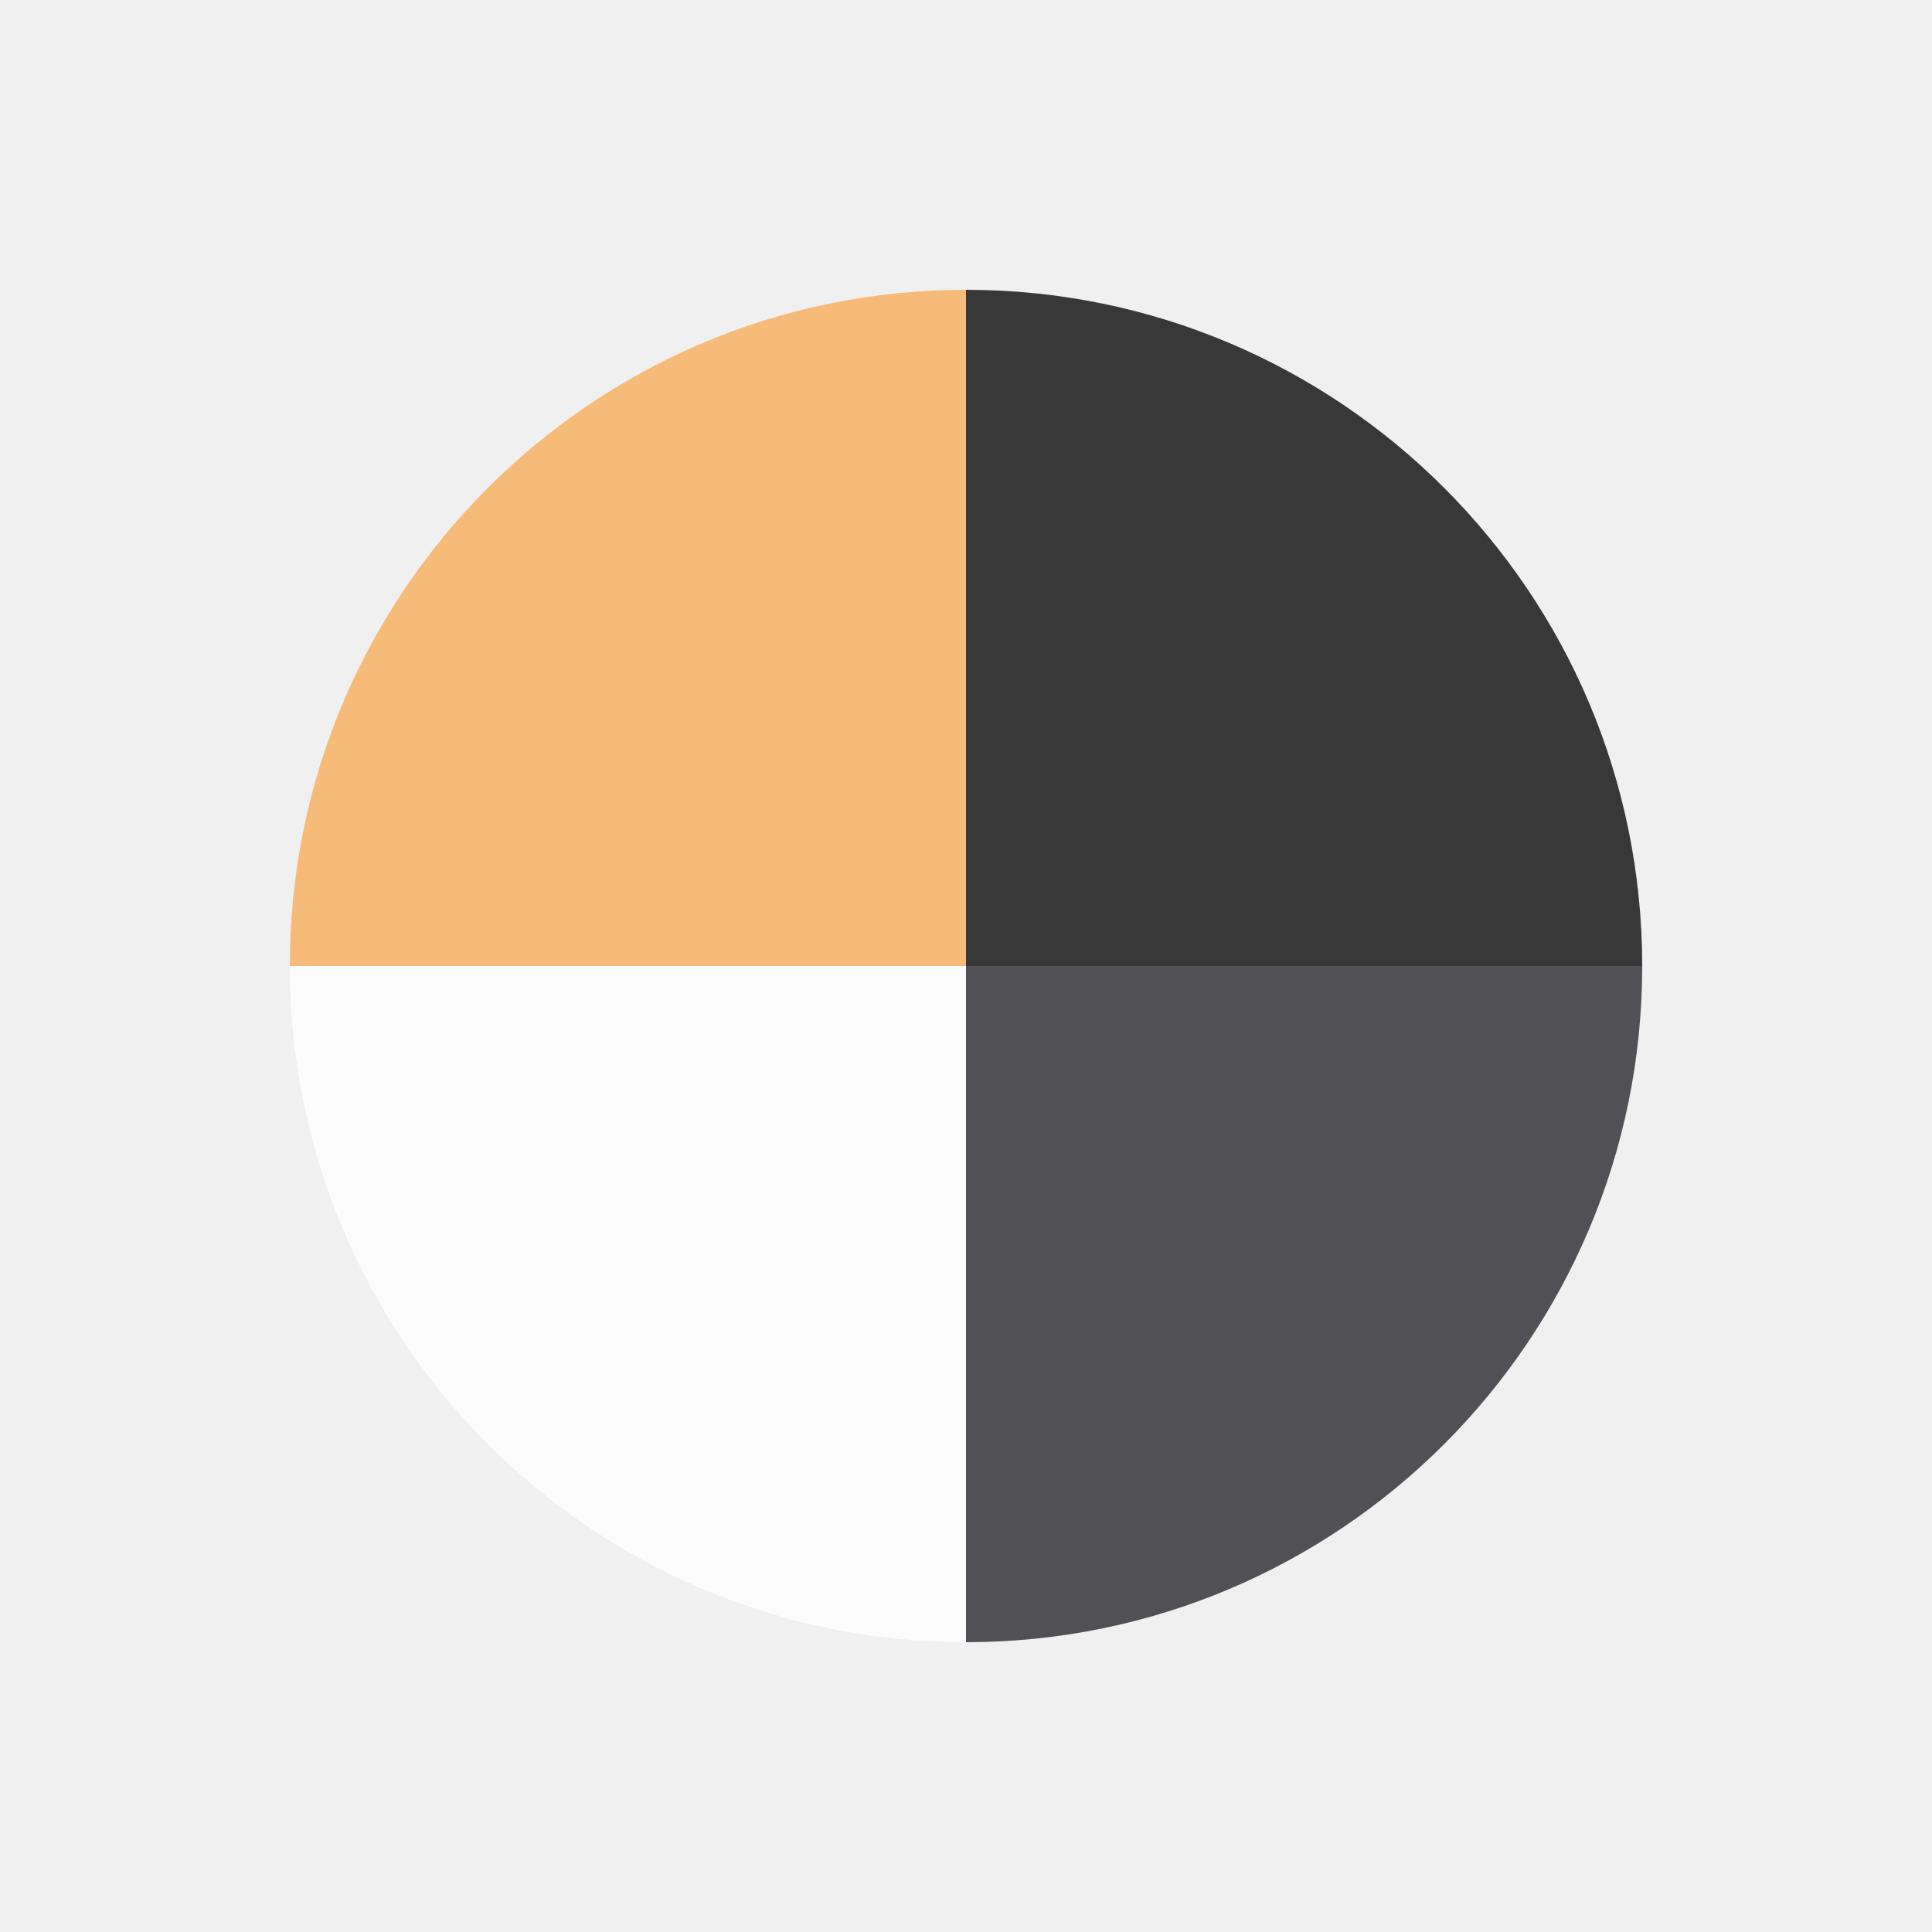
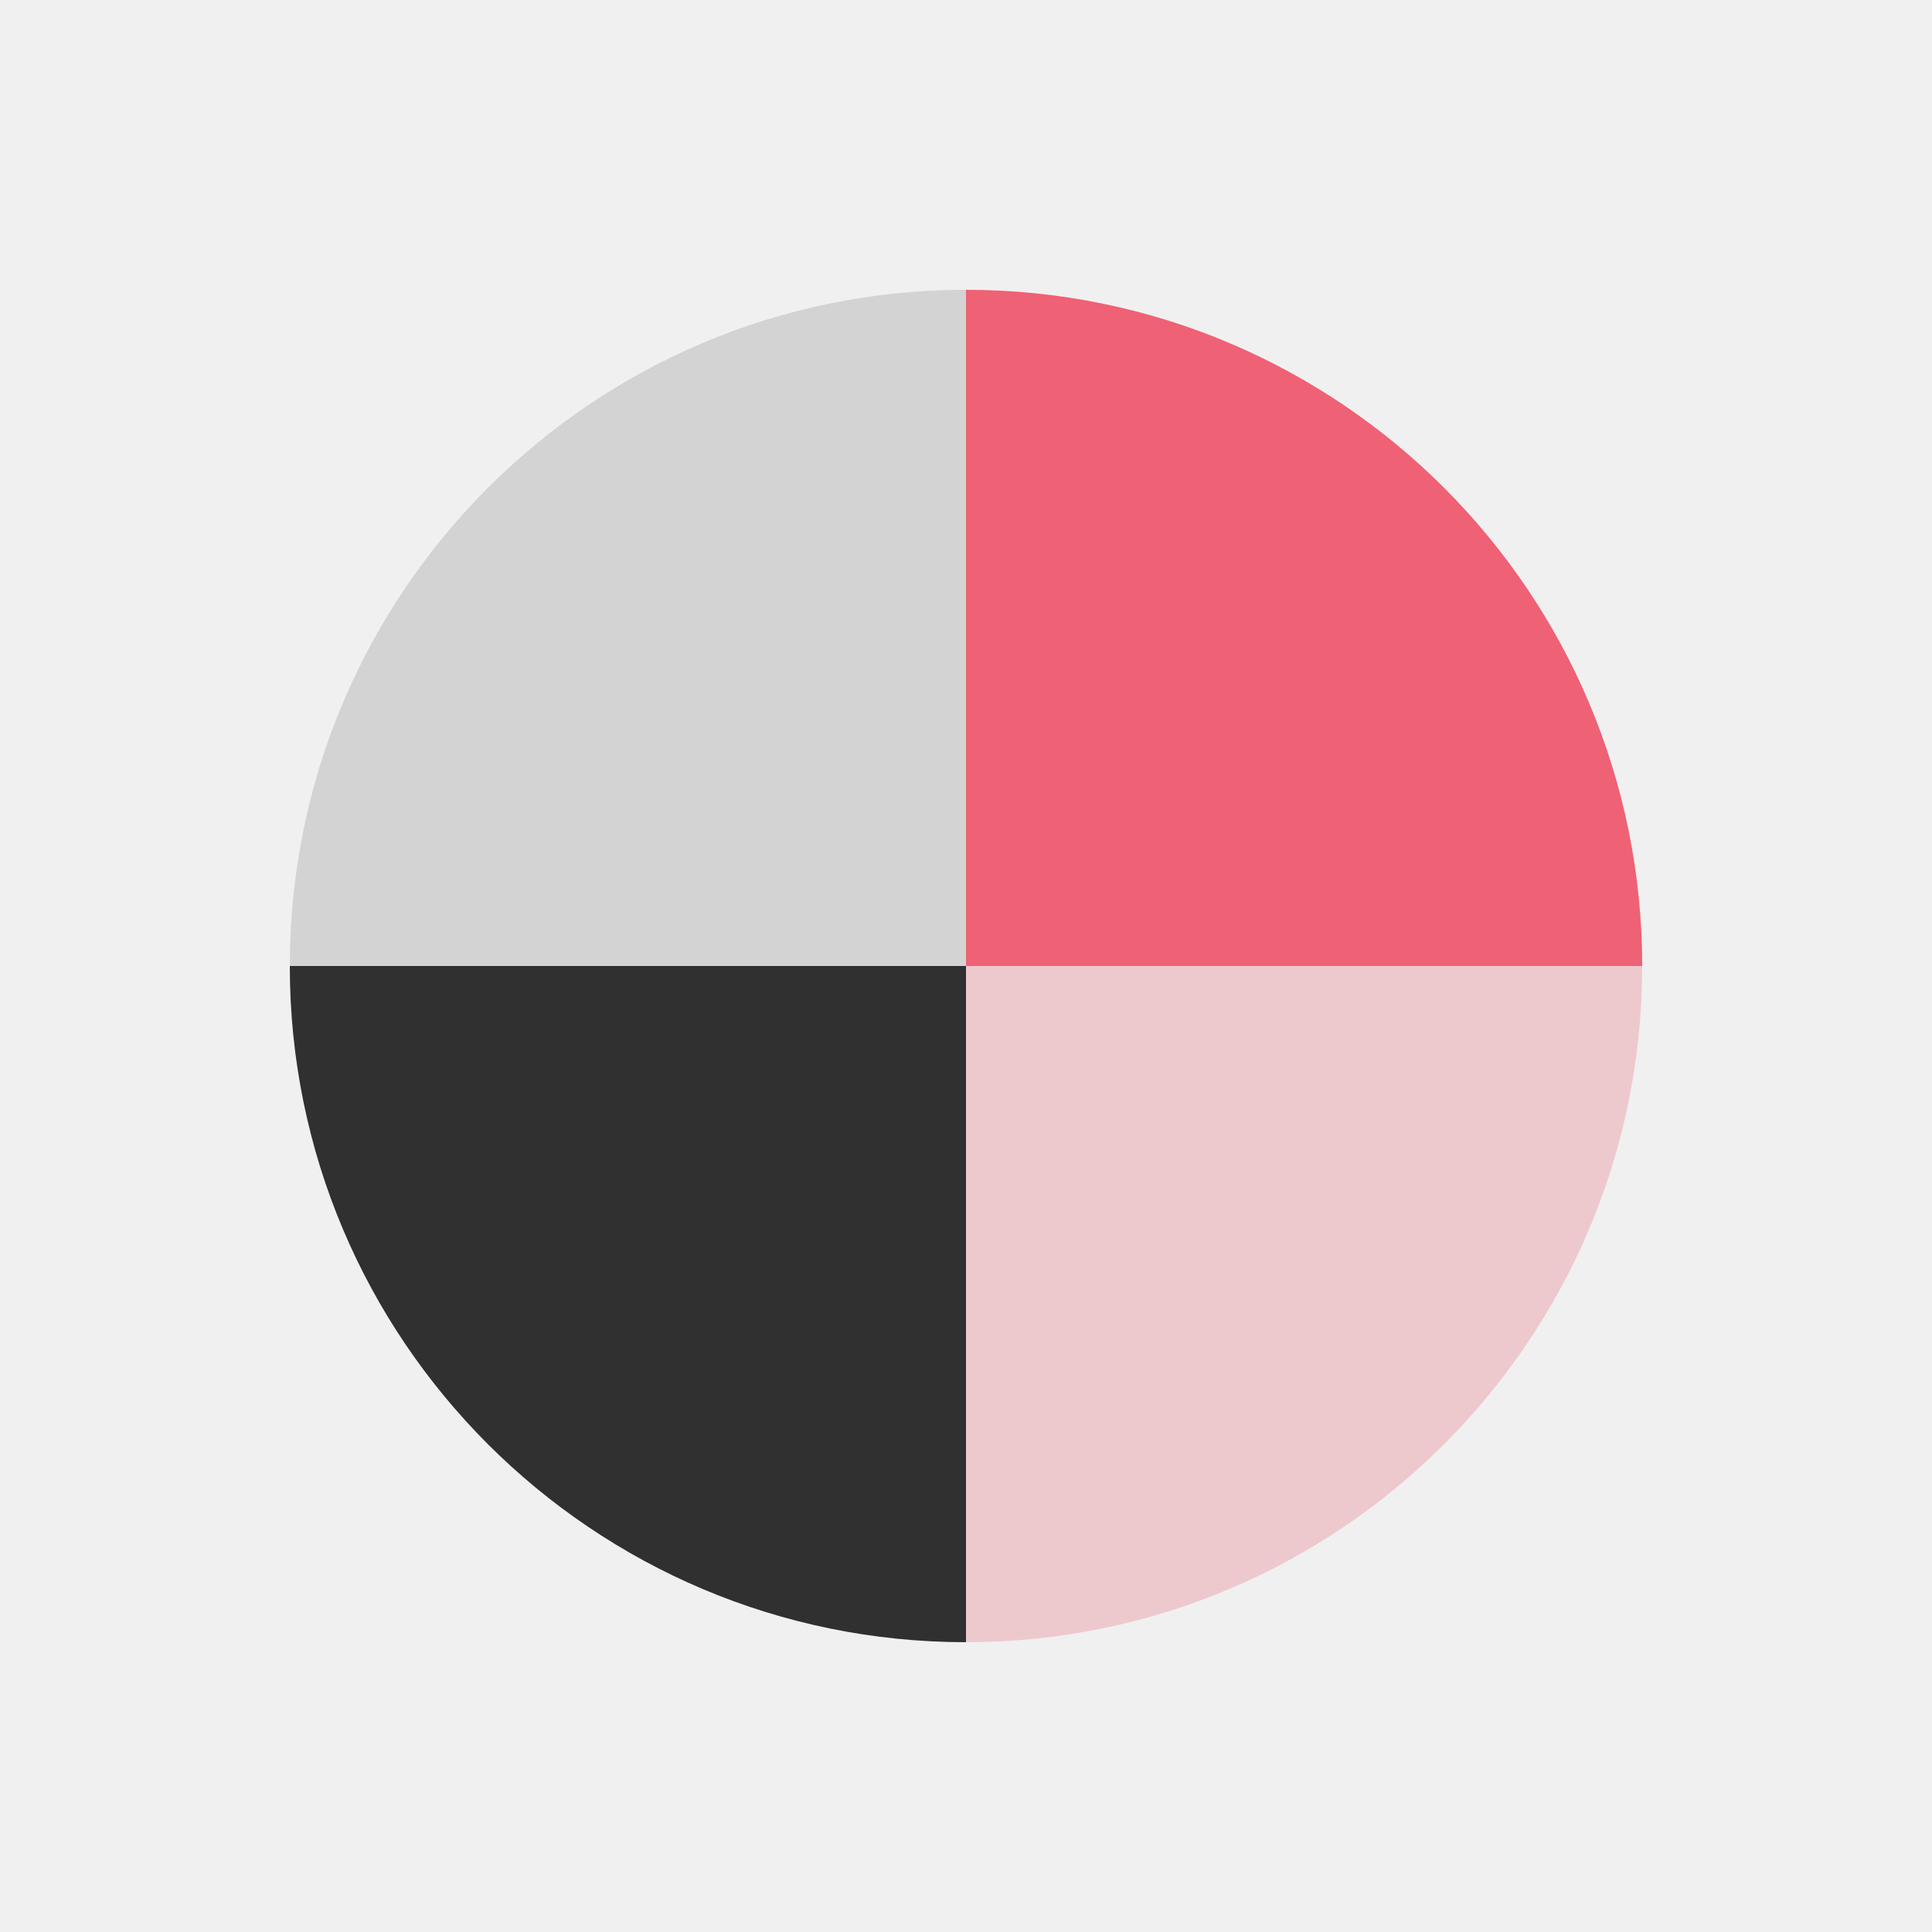
- <svg xmlns="http://www.w3.org/2000/svg" style="margin: auto; display: block; shape-rendering: auto;" width="200px" height="200px" viewBox="0 0 100 100" preserveAspectRatio="xMidYMid">
-   <g transform="translate(50 50)">
-     <g transform="scale(0.7)">
-       <g transform="translate(-50 -50)">
-         <g>
-           <animateTransform attributeName="transform" type="rotate" repeatCount="indefinite" values="0 50 50;360 50 50" keyTimes="0;1" dur="0.758s" />
-           <path fill-opacity="0.8" fill="#0a0a0a" d="M50 50L50 0A50 50 0 0 1 100 50Z" />
-         </g>
-         <g>
-           <animateTransform attributeName="transform" type="rotate" repeatCount="indefinite" values="0 50 50;360 50 50" keyTimes="0;1" dur="1.01s" />
-           <path fill-opacity="0.8" fill="#28292f" d="M50 50L50 0A50 50 0 0 1 100 50Z" transform="rotate(90 50 50)" />
-         </g>
-         <g>
-           <animateTransform attributeName="transform" type="rotate" repeatCount="indefinite" values="0 50 50;360 50 50" keyTimes="0;1" dur="1.515s" />
-           <path fill-opacity="0.8" fill="#ffffff" d="M50 50L50 0A50 50 0 0 1 100 50Z" transform="rotate(180 50 50)" />
-         </g>
-         <g>
-           <animateTransform attributeName="transform" type="rotate" repeatCount="indefinite" values="0 50 50;360 50 50" keyTimes="0;1" dur="3.03s" />
-           <path fill-opacity="0.8" fill="#f9ae5c" d="M50 50L50 0A50 50 0 0 1 100 50Z" transform="rotate(270 50 50)" />
+ <svg xmlns="http://www.w3.org/2000/svg" viewBox="0 0 100 100" preserveAspectRatio="xMidYMid" style="shape-rendering: auto; display: block; background: transparent;" width="157" height="157">
+   <g>
+     <g transform="translate(50 50)">
+       <g transform="scale(0.7)">
+         <g transform="translate(-50 -50)">
+           <g>
+             <animateTransform dur="0.758s" keyTimes="0;1" values="0 50 50;360 50 50" repeatCount="indefinite" type="rotate" attributeName="transform" />
+             <path d="M50 50L50 0A50 50 0 0 1 100 50Z" fill="#ef3e56" fill-opacity="0.8" />
+           </g>
+           <g>
+             <animateTransform dur="1.01s" keyTimes="0;1" values="0 50 50;360 50 50" repeatCount="indefinite" type="rotate" attributeName="transform" />
+             <path transform="rotate(90 50 50)" d="M50 50L50 0A50 50 0 0 1 100 50Z" fill="#ecbfc5" fill-opacity="0.8" />
+           </g>
+           <g>
+             <animateTransform dur="1.515s" keyTimes="0;1" values="0 50 50;360 50 50" repeatCount="indefinite" type="rotate" attributeName="transform" />
+             <path transform="rotate(180 50 50)" d="M50 50L50 0A50 50 0 0 1 100 50Z" fill="#000000" fill-opacity="0.8" />
+           </g>
+           <g>
+             <animateTransform dur="3.03s" keyTimes="0;1" values="0 50 50;360 50 50" repeatCount="indefinite" type="rotate" attributeName="transform" />
+             <path transform="rotate(270 50 50)" d="M50 50L50 0A50 50 0 0 1 100 50Z" fill="#cccccc" fill-opacity="0.8" />
+           </g>
        </g>
      </g>
    </g>
+     <g />
  </g>
</svg>
